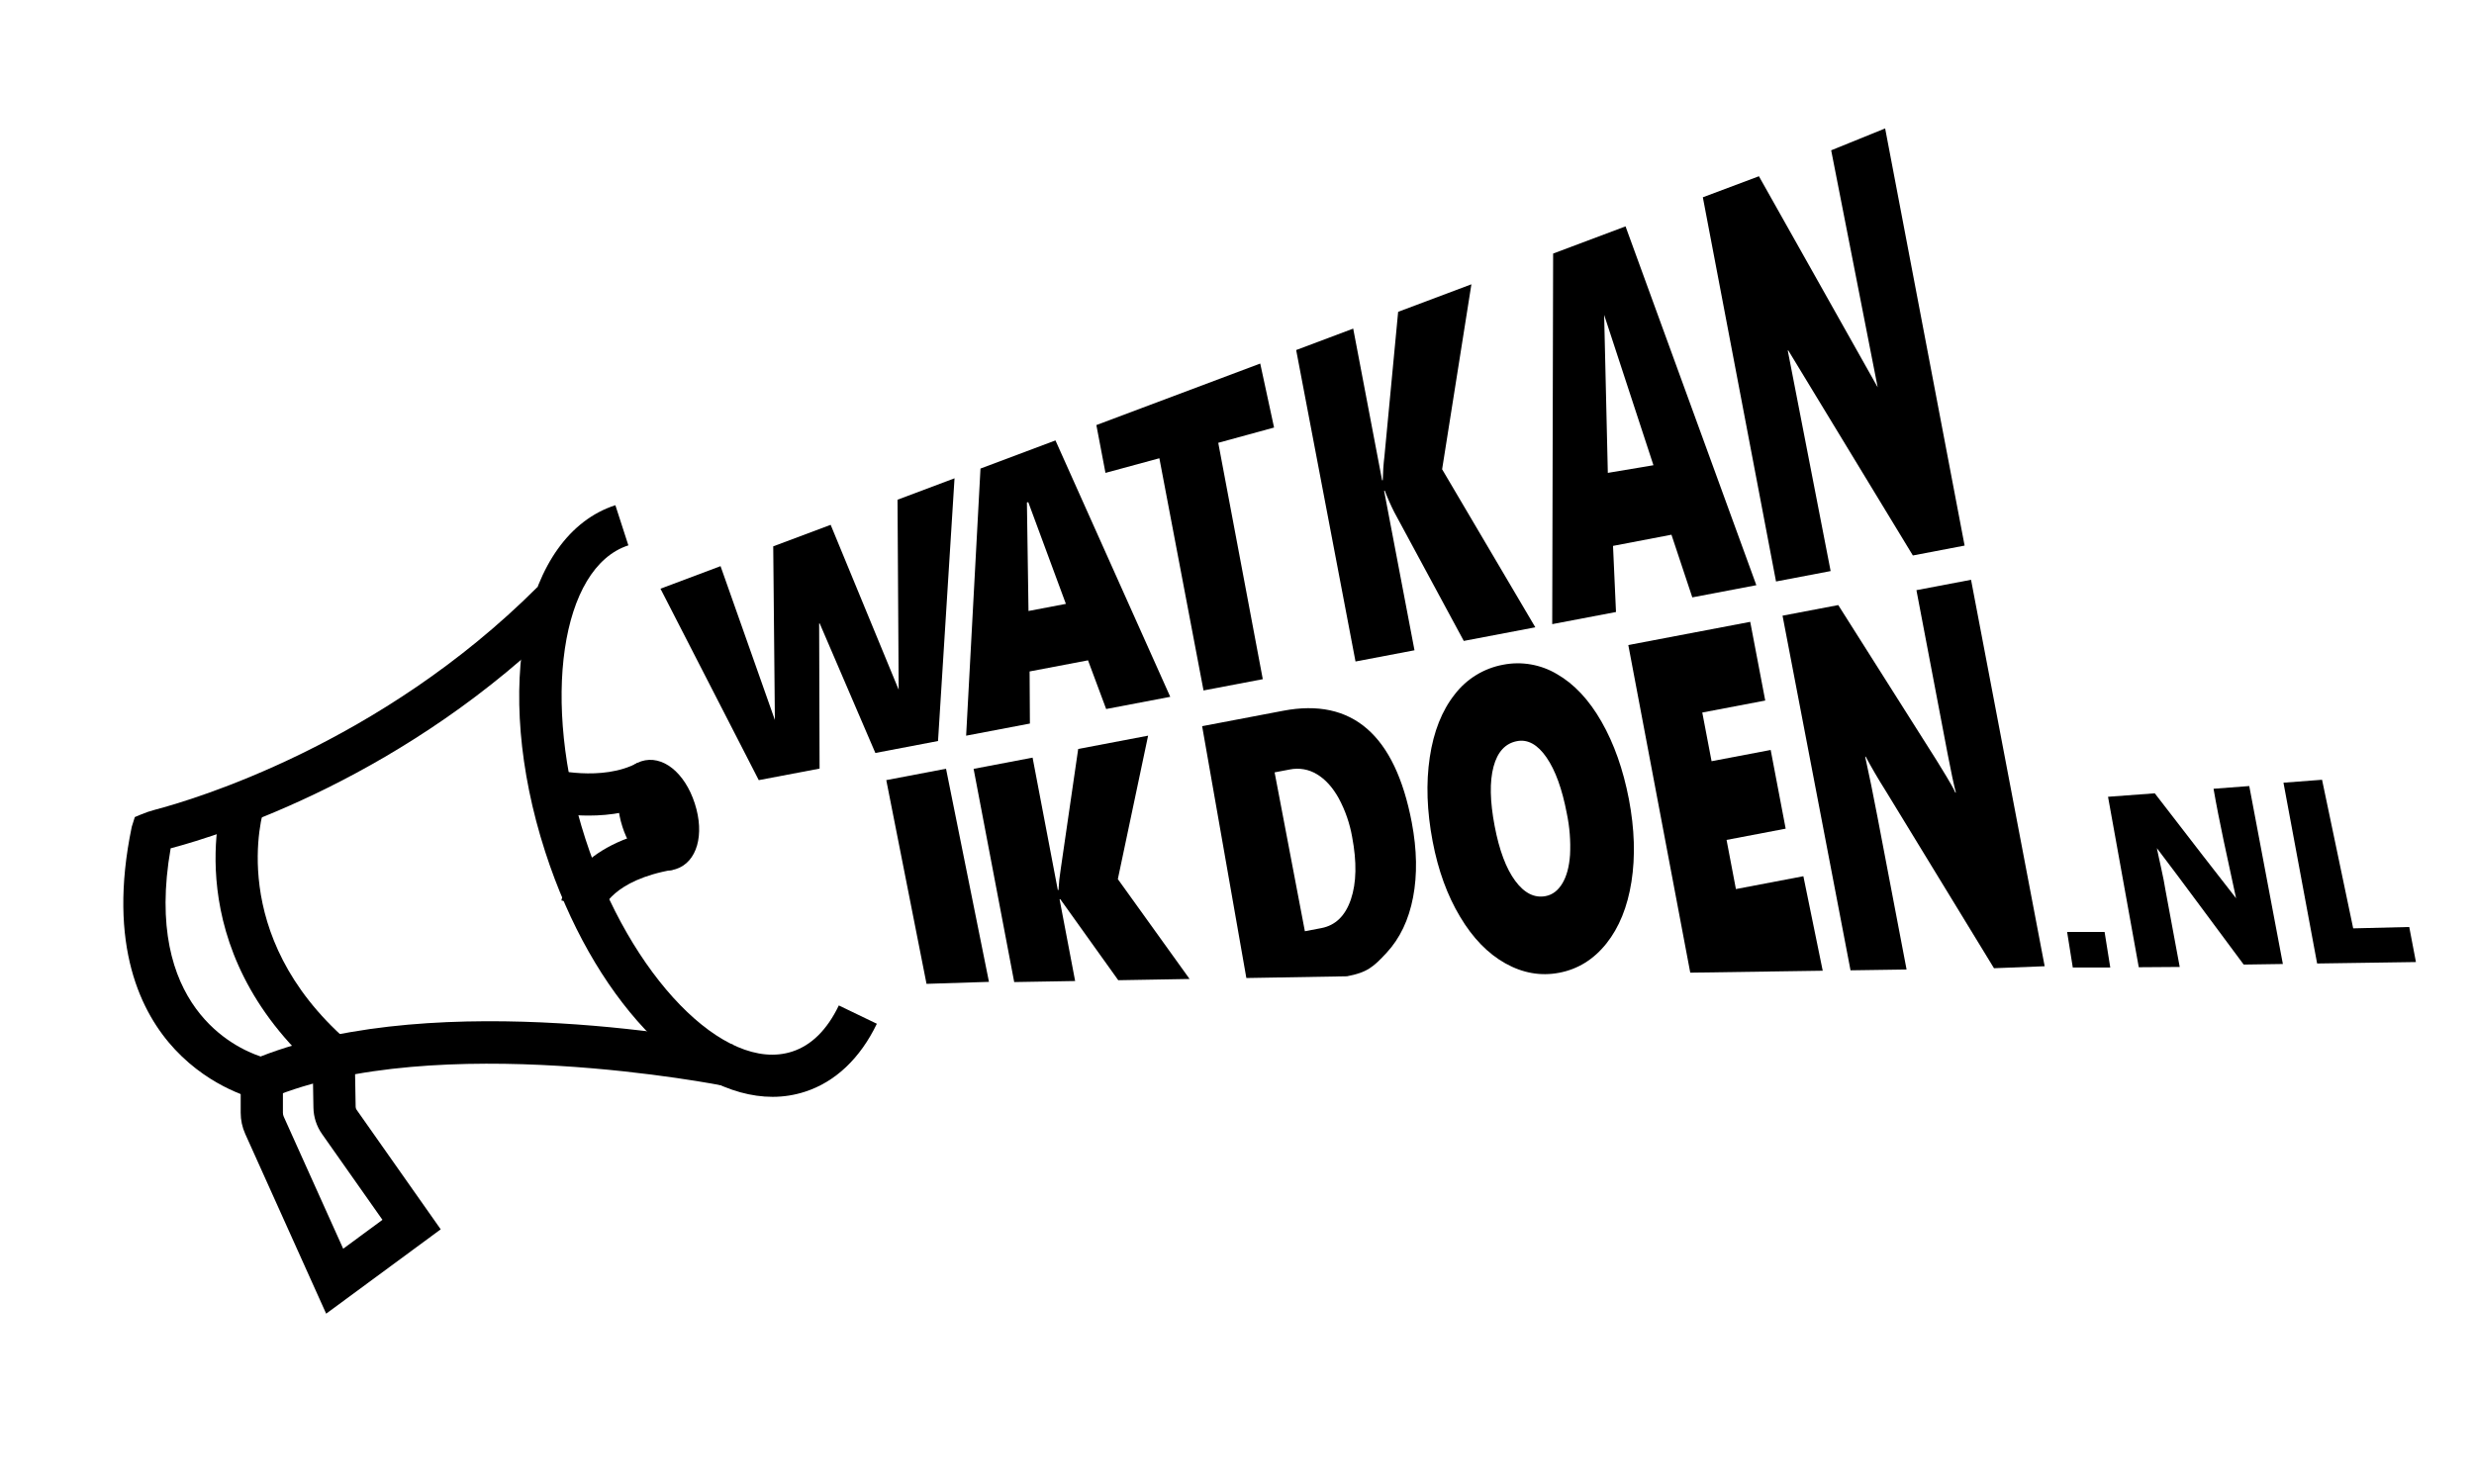
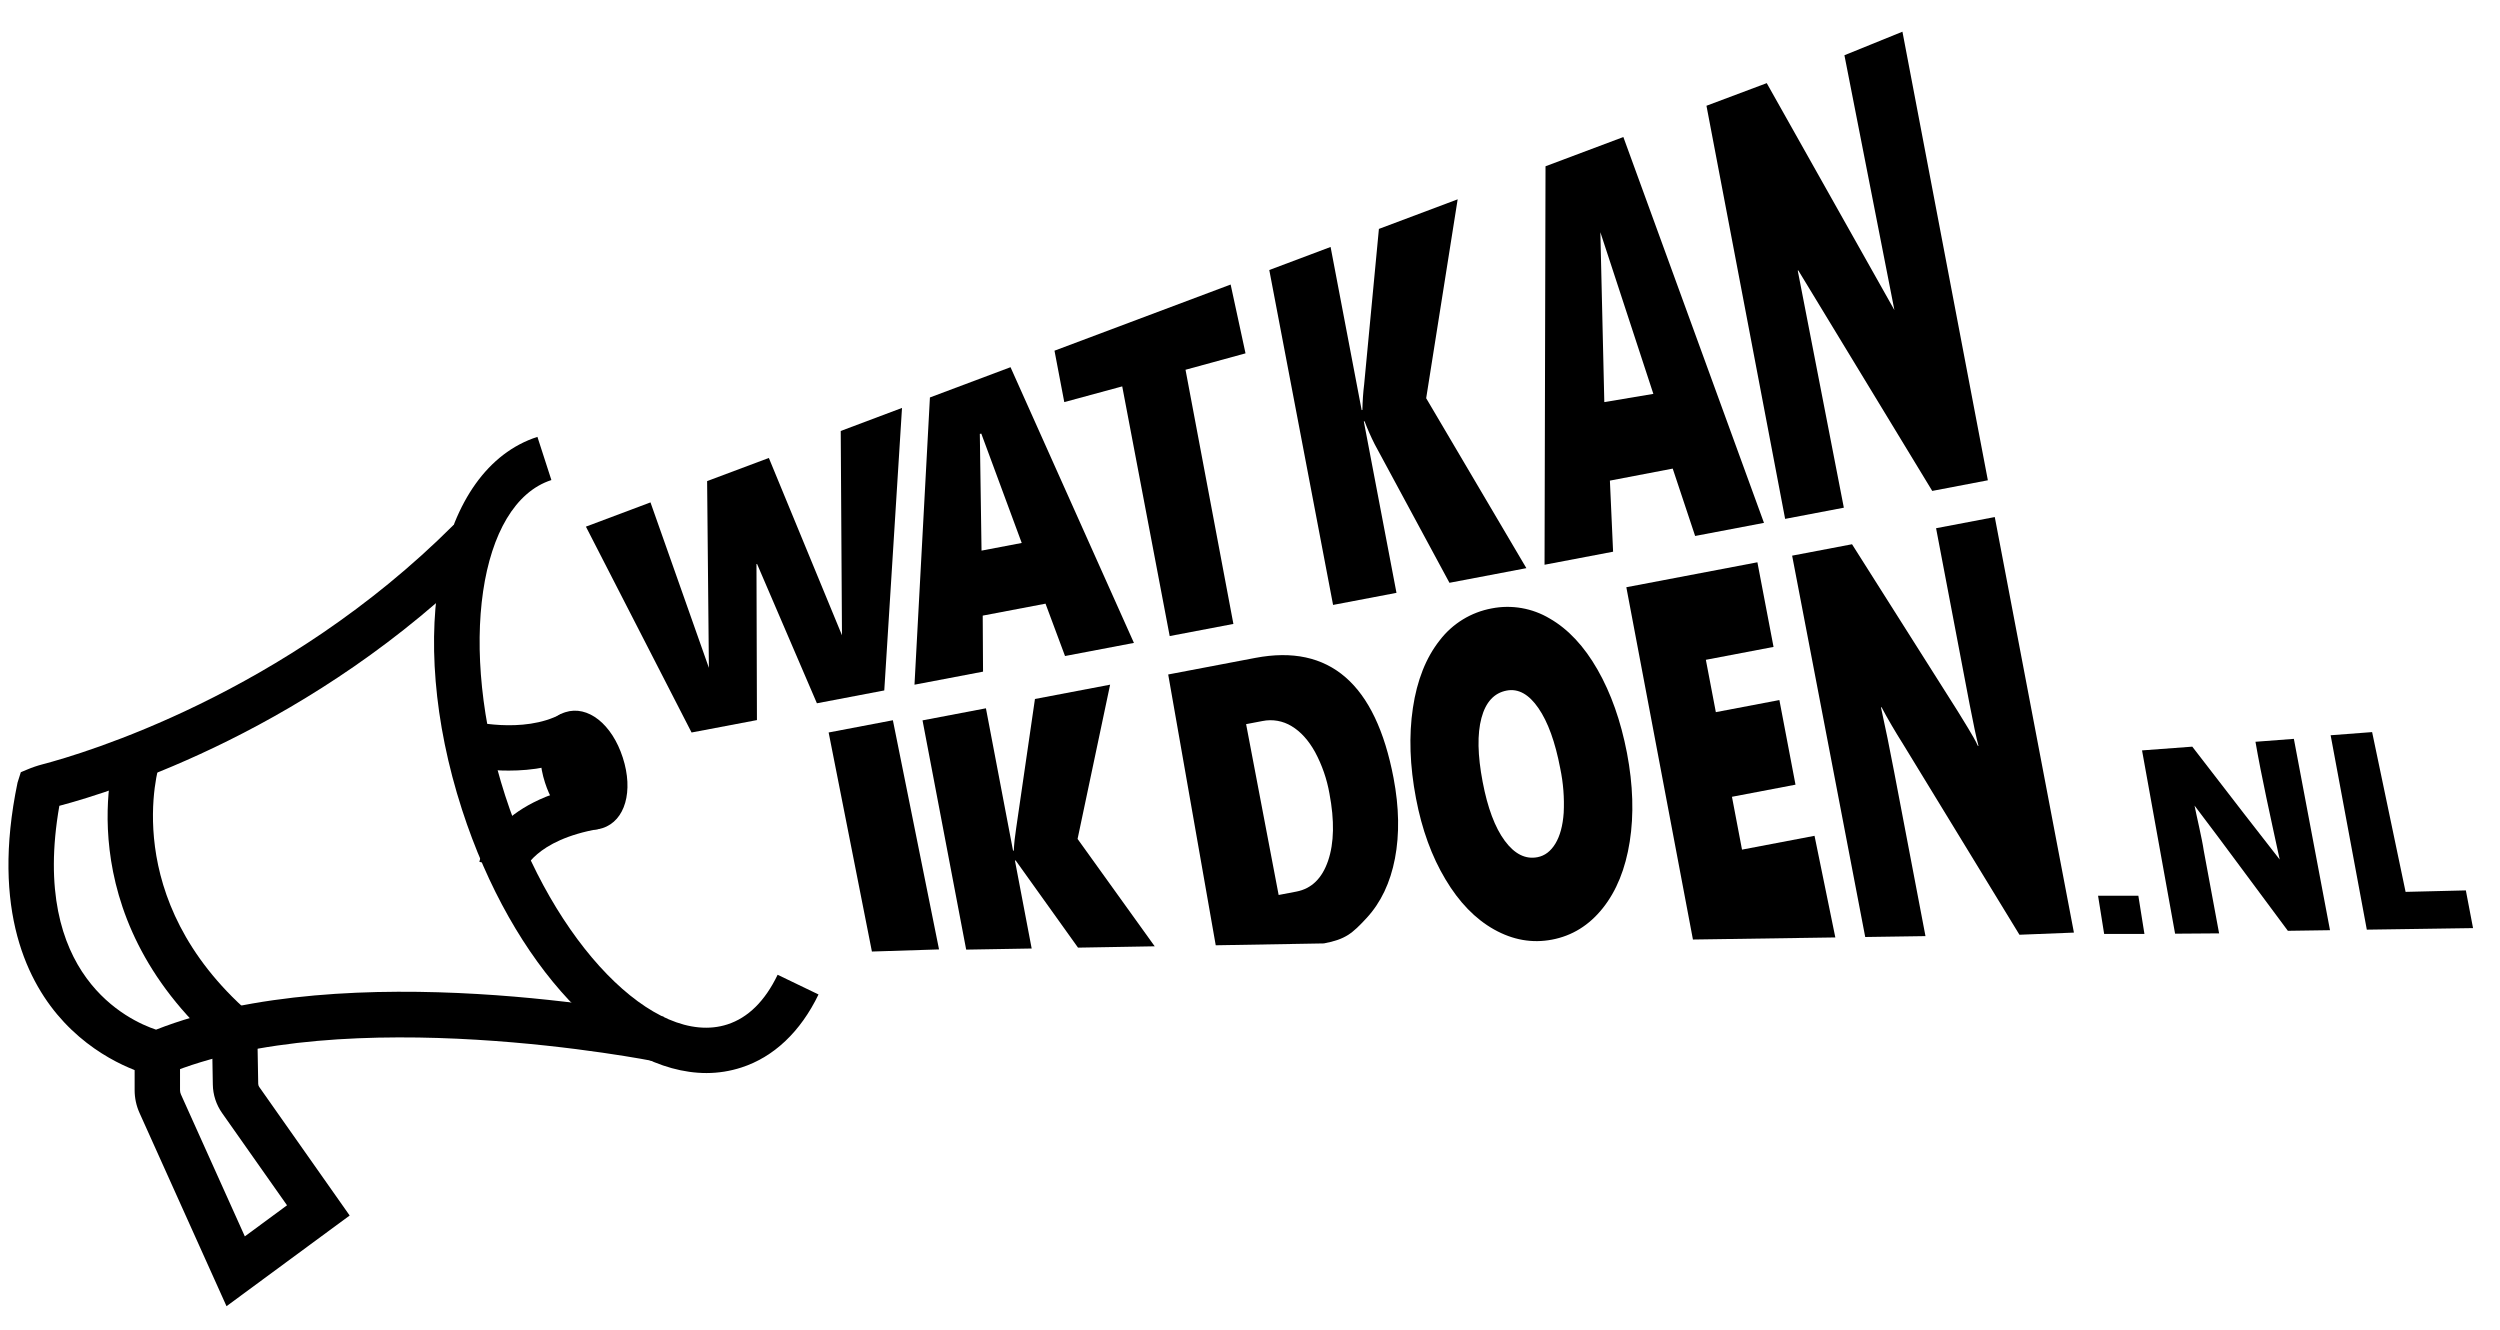
- <svg xmlns="http://www.w3.org/2000/svg" id="svg8" viewBox="0 300 1500 900" version="1.1">
+ <svg xmlns="http://www.w3.org/2000/svg" id="svg8" viewBox="70 360 1410 750" version="1.1">
  <path class="cls-2" d="m 197.753,1096.698 -49.06,-109 a 31.17,31.17 0 0 1 -2.76,-12.86 v -20.55 h 25.6 v 20.57 a 5.81,5.81 0 0 0 0.5,2.36 l 36.05,80.1 23.8,-17.53 -36.6,-52 a 28.7,28.7 0 0 1 -5.25,-16.1 l -0.52,-30.44 25.59,-0.44 0.53,30.44 a 3.21,3.21 0 0 0 0.58,1.8 l 51,72.5 z" id="path8" />
  <path class="cls-2" d="m 365.373,851.488 -25,-5.38 c 0.75,-3.51 8.94,-34.53 63.43,-43.89 l 4.34,25.23 c -36.75,6.3 -42.74,23.84 -42.77,24.04 z" id="path10" />
  <path class="cls-2" d="m 356.973,794.618 a 123.4,123.4 0 0 1 -29.66,-3.55 l 6.68,-24.71 -3.34,12.35 3.31,-12.36 c 0.31,0.08 31,8 52.63,-3.72 l 12.21,22.5 c -13.64,7.39 -28.91,9.49 -41.83,9.49 z" id="path12" />
  <path class="cls-2" d="m 404.393,827.878 c -11,0 -21.78,-10.21 -27,-26.43 -6.12,-18.92 -1.33,-35.63 11.39,-39.75 12.72,-4.12 26.36,6.64 32.47,25.59 v 0 c 6.12,18.92 1.33,35.64 -11.38,39.75 a 17.73,17.73 0 0 1 -5.48,0.84 z" id="path14" />
  <path class="cls-2" d="m 193.873,950.608 c -86.85,-76 -59.3,-164.71 -58.09,-168.44 l 24.35,7.91 -12.17,-3.95 12.19,3.9 c -1,3.11 -23.18,76.74 50.59,141.32 z" id="path16" />
  <path class="cls-2" d="m 468.483,965.198 c -51.77,0 -109.34,-60.23 -137.91,-148.58 -32.26,-99.74 -13.57,-192.08 42.53,-210.23 l 7.88,24.36 c -41,13.27 -53,94.78 -26.05,178 26.95,83.22 84.32,142.29 125.32,129.02 11.68,-3.78 21.21,-13.18 28.33,-28 l 23.06,11.11 c -10.13,21 -25.18,35.27 -43.52,41.2 a 63.59,63.59 0 0 1 -19.64,3.12 z" id="path18" />
  <path class="cls-2" d="m 1360.357,884.979 c -16.707,-22.32 -36.017,-48.797 -52.638,-70.622 0.967,5.072 4.295,18.97 5.183,25.299 l 8.67,46.766 -24.822,0.175 -18.642,-103.375 28.34,-2.107 c 28.854,37.467 31.917,41.352 49.304,63.66 -5.212,-24.064 -10.326,-46.989 -13.668,-66.415 l 21.657,-1.646 20.378,107.917 z" id="path20" />
  <path class="cls-2" d="m 1404.883,884.327 -20.407,-109.645 23.398,-1.778 18.878,90.112 33.985,-0.83 4.057,21.265 z" id="path22" />
  <rect class="cls-2" x="1115.42" y="876.118" width="22.722" height="21.819" id="rect24" transform="matrix(1,0,0.1573822,0.9875378,0,0)" />
  <path class="cls-2" d="m 599.613,895.468 -37.857,1.201 -24.403,-123.551 36.23,-6.9" id="path26" />
  <path class="cls-2" d="m 159.933,967.618 -4,-0.87 c -1.11,-0.25 -27.45,-6.29 -49.85,-30.28 -20.27,-21.7 -41.26,-62.75 -26.19,-135.07 l 1.85,-5.87 3.51,-1.47 a 63.49,63.49 0 0 1 8.8,-3 c 22.89,-6 136.22,-39.49 231.77,-135 l 18.1,18.1 c -97.1,97 -209.16,132.03 -240.45,140.32 -16.77,95.81 39.39,121.21 54.54,126.25 108.24,-42.58 279.24,-8.67 286.52,-7.19 l -5.09,25.09 c -1.74,-0.35 -175.12,-34.71 -275.77,7.43 z" id="path28" />
  <path class="cls-2" d="m 544.873,718.288 -0.7,-115.22 34.56,-13 -10,159.34 -38,7.24 -33.75,-78.58 -0.33,0.06 0.26,88 -36.87,7 -59.59,-116.1 36.42,-13.68 32.94,93.31 -1,-105.32 34.82,-13.05 z" id="path30" />
  <path class="cls-2" d="m 670.673,729.998 -11,-29.53 -35.42,6.74 0.18,31.6 -38.66,7.36 8.7,-162 45.46,-17.07 69.6,155.5 z m -47.09,-59.45 22.67,-4.32 -22.8,-61.67 -0.83,0.16 z" id="path32" />
  <path class="cls-2" d="m 738.633,568.548 27,143.35 -35.93,6.84 -26.77,-140.82 -32.68,8.87 -5.52,-29 99.35,-37.31 8.39,38.81 z" id="path34" />
  <path class="cls-2" d="m 887.493,688.698 -42.15,-78.11 a 131.2,131.2 0 0 1 -5.73,-13 l -0.42,0.08 18.42,96.7 -35.76,6.81 -35.98,-188.89 34.58,-13 17.52,92 0.41,-0.08 q 0.17,-7.71 1,-14.4 l 8.32,-87.7 44.42,-16.69 -17.76,112.18 56.51,95.84 z" id="path36" />
  <path class="cls-2" d="m 1110.253,391.158 32.72,-13.28 48.18,253 -31.37,6 -75.53,-124.35 -0.33,0.06 26,133.75 -33.11,6.31 -44.37,-233 34,-12.76 72,128 z" id="path38" />
  <path class="cls-2" d="m 642.833,845.288 -0.41,0.08 9.44,49.59 -36.94,0.63 -24.62,-129.3 35.76,-6.81 15.3,80.32 0.41,-0.08 a 116.34,116.34 0 0 1 1.32,-12.43 l 10.62,-73.06 42.39,-8.07 -18.35,87 43.5,60.56 -43.25,0.75 z" id="path40" />
  <path class="cls-2" d="m 855.963,798.788 q 4.72,24.86 0.79,45.39 -3.93,20.53 -16,33.59 c -8.07,8.71 -11.83,12 -24.08,14.32 l -61,1.05 -26.81,-152.73 49.17,-9.36 q 62.75,-11.95 77.93,67.74 z m -36.16,8.76 a 77.83,77.83 0 0 0 -8.09,-23.36 q -5.55,-10 -13.21,-14.61 a 22.8,22.8 0 0 0 -16.51,-2.91 l -9.19,1.75 18.35,96.35 10,-1.91 q 12.83,-2.45 17.91,-17.44 5.08,-14.99 0.74,-37.87 z" id="path42" />
  <path class="cls-2" d="m 987.603,784.638 q 5.17,27.17 1.56,50.09 -3.61,22.92 -15.17,37.44 -11.57,14.54 -28.69,17.79 -16.72,3.18 -32.62,-5.72 -15.9,-8.9 -27.43,-28.27 -11.63,-19.38 -16.63,-45.68 -5.25,-27.56 -1.75,-51 3.5,-23.44 15.13,-38.15 a 47.84,47.84 0 0 1 29.33,-18 46.42,46.42 0 0 1 32.7,5.7 q 15.65,9 27,28.88 11.35,19.88 16.57,46.92 z m -37.63,8.73 q -4.23,-22.27 -12.31,-34 -8.08,-11.73 -17.84,-9.9 -10.68,2 -14.29,15.5 -3.61,13.5 0.68,36 4.18,22 12.46,33.22 8.28,11.22 18.45,9.27 6.2,-1.18 10.12,-7.67 3.92,-6.49 4.68,-17.32 a 98.33,98.33 0 0 0 -1.95,-25.1 z" id="path44" />
  <path class="cls-2" d="m 1024.815,889.891 -37.562,-198.693 73.92,-14.07 9.1,47.73 -38.17,7.27 5.63,29.52 35.84,-6.82 9.09,47.73 -35.84,6.83 5.67,29.8 40.9,-7.79 11.733,57.317 z" id="path46" />
  <path class="cls-2" d="m 1208.97,887.195 -65.317,-106.997 c -4.92,-7.807 -9.073,-14.913 -12.46,-21.32 l -0.33,0.06 c 2.413,10.86 4.91,23.087 7.49,36.68 l 17.615,92.353 -33.985,0.497 -41.22,-215.08 33.78,-6.43 59.51,94 c 0.753,1.253 1.663,2.737 2.73,4.45 1.067,1.713 2.147,3.48 3.24,5.3 1.087,1.82 2.127,3.597 3.12,5.33 0.993,1.733 1.79,3.29 2.39,4.67 l 0.33,-0.06 c -1.2,-4.473 -2.867,-12.27 -5,-23.39 l -18.92,-99.34 33.11,-6.3 44.64,234.37 z" id="path48" />
  <path class="cls-2" d="m 985.573,437.288 -43.9,16.49 -0.55,224.74 38.66,-7.36 -1.8,-40.09 35.43,-6.78 12.64,38 38.83,-7.39 z m -10.74,149.5 -2.23,-95.82 29.89,91.18 z" id="path50" />
</svg>
